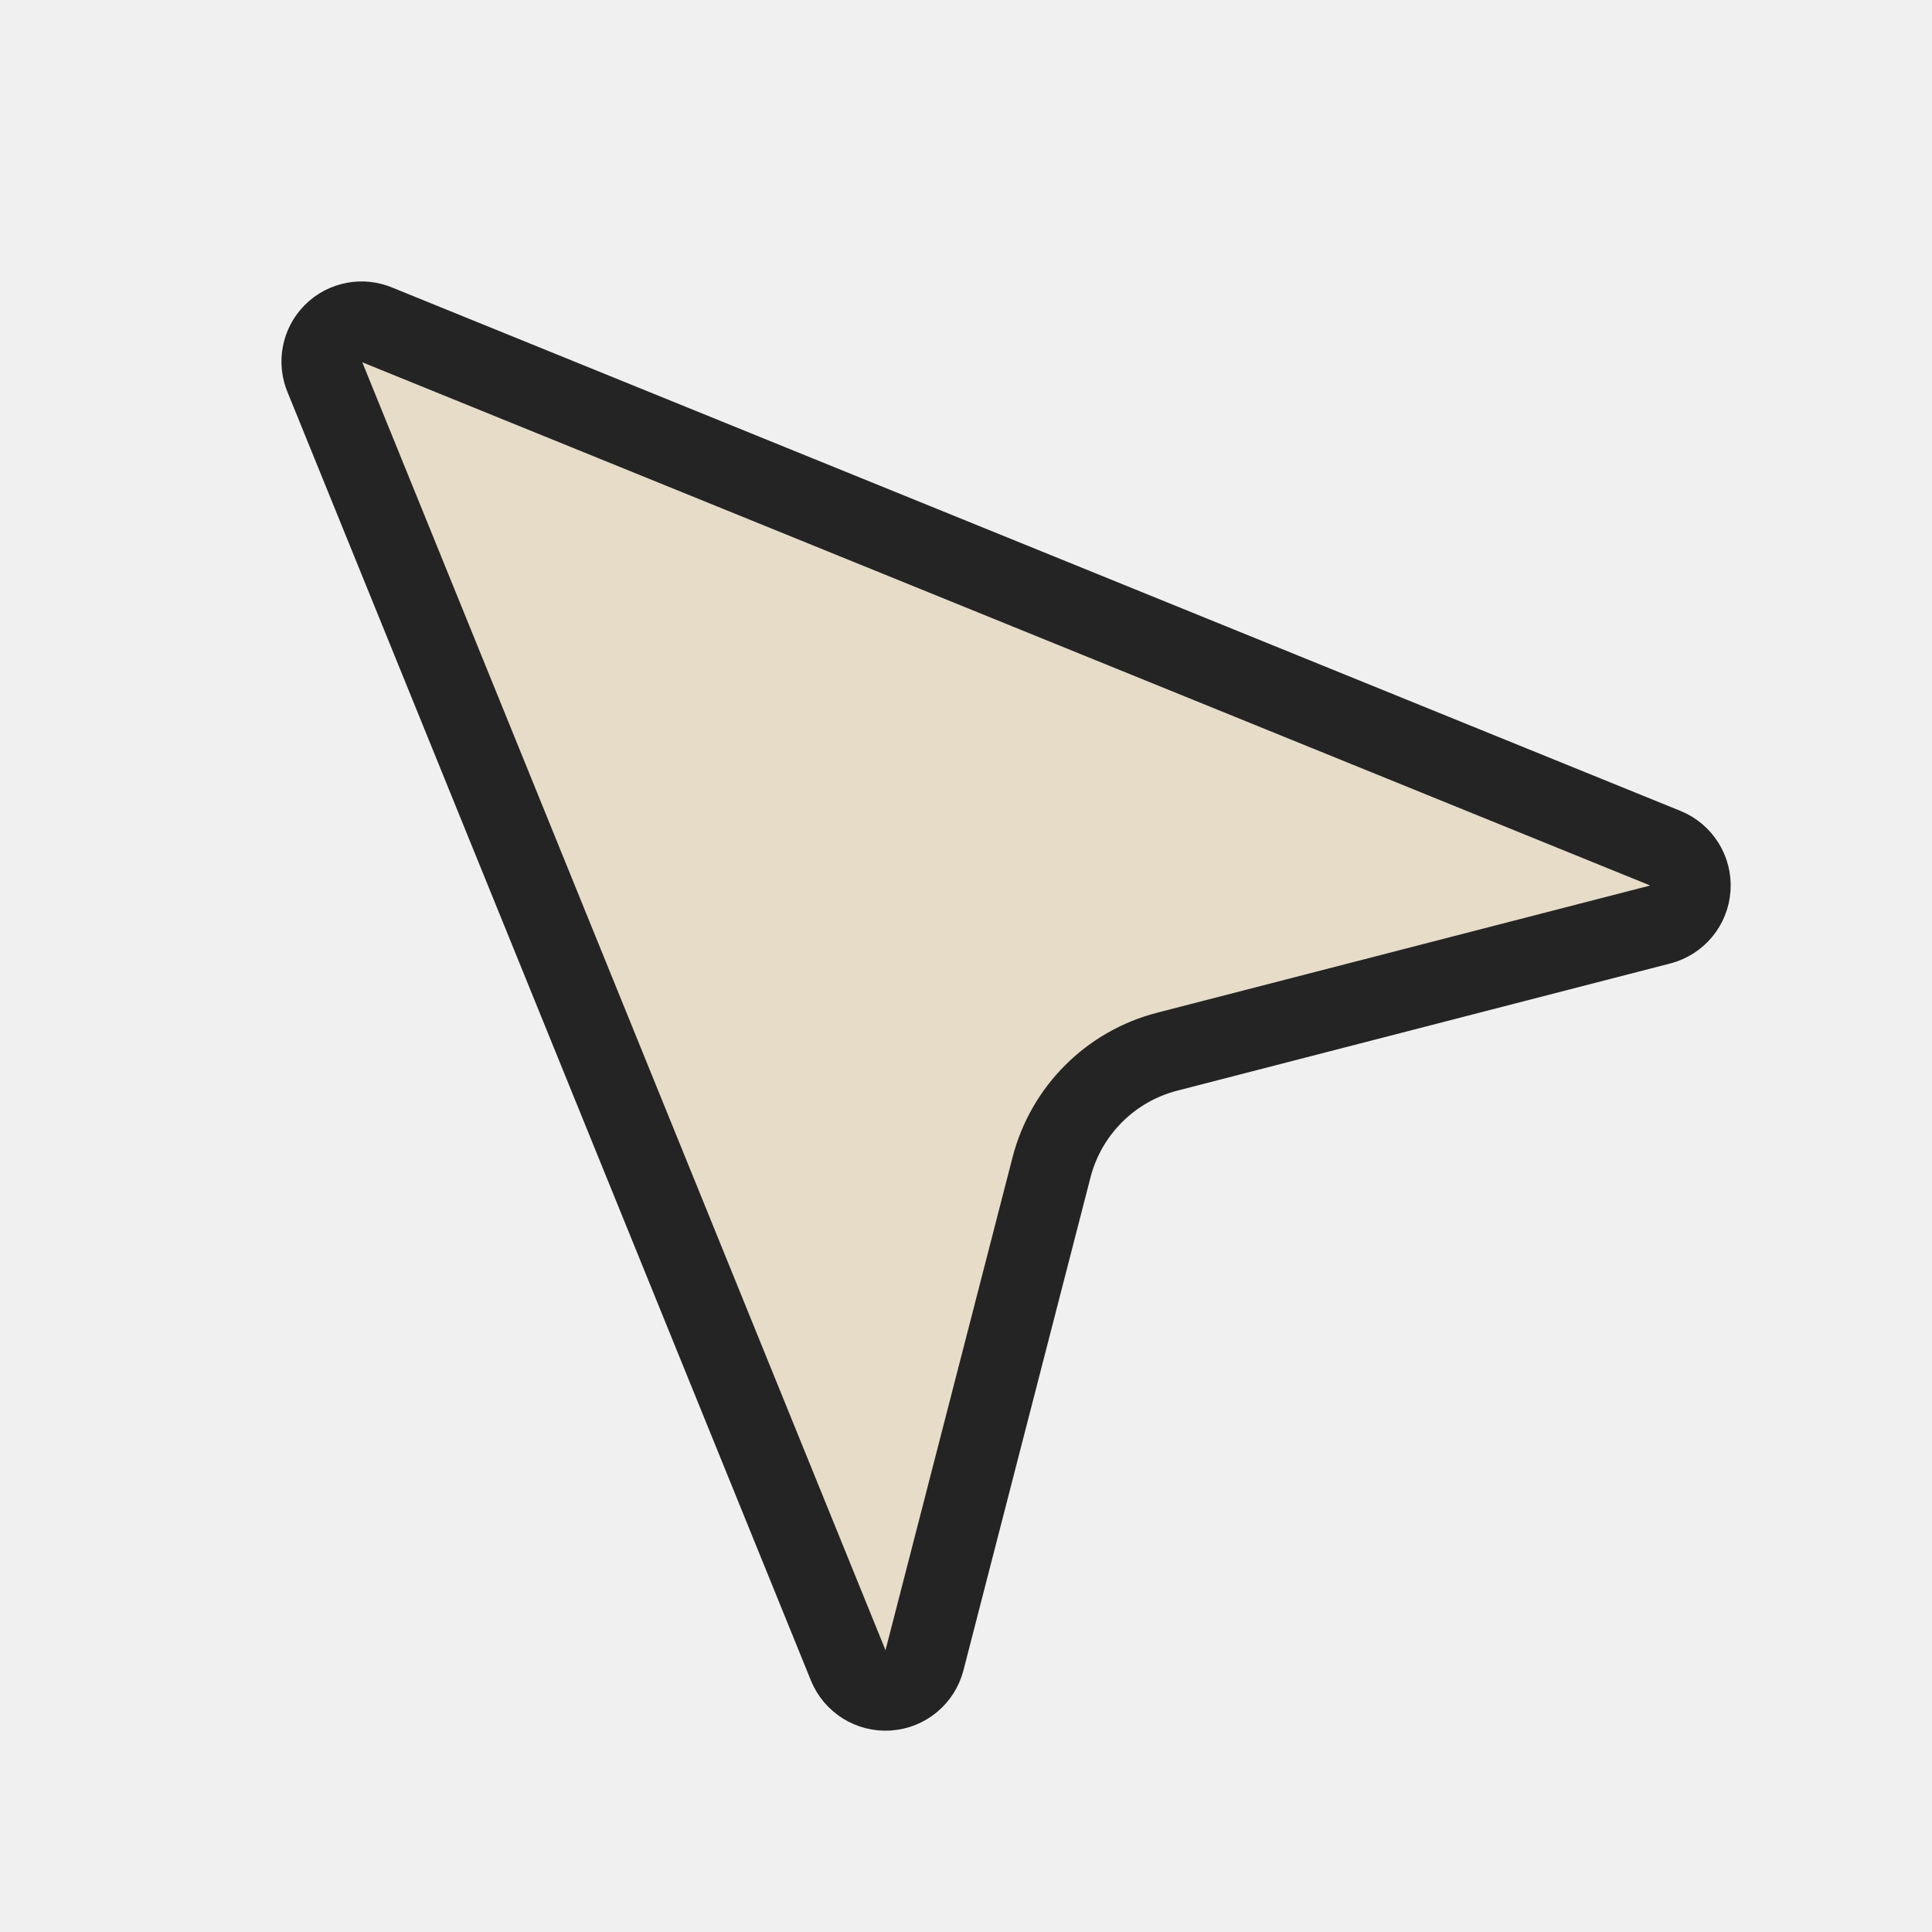
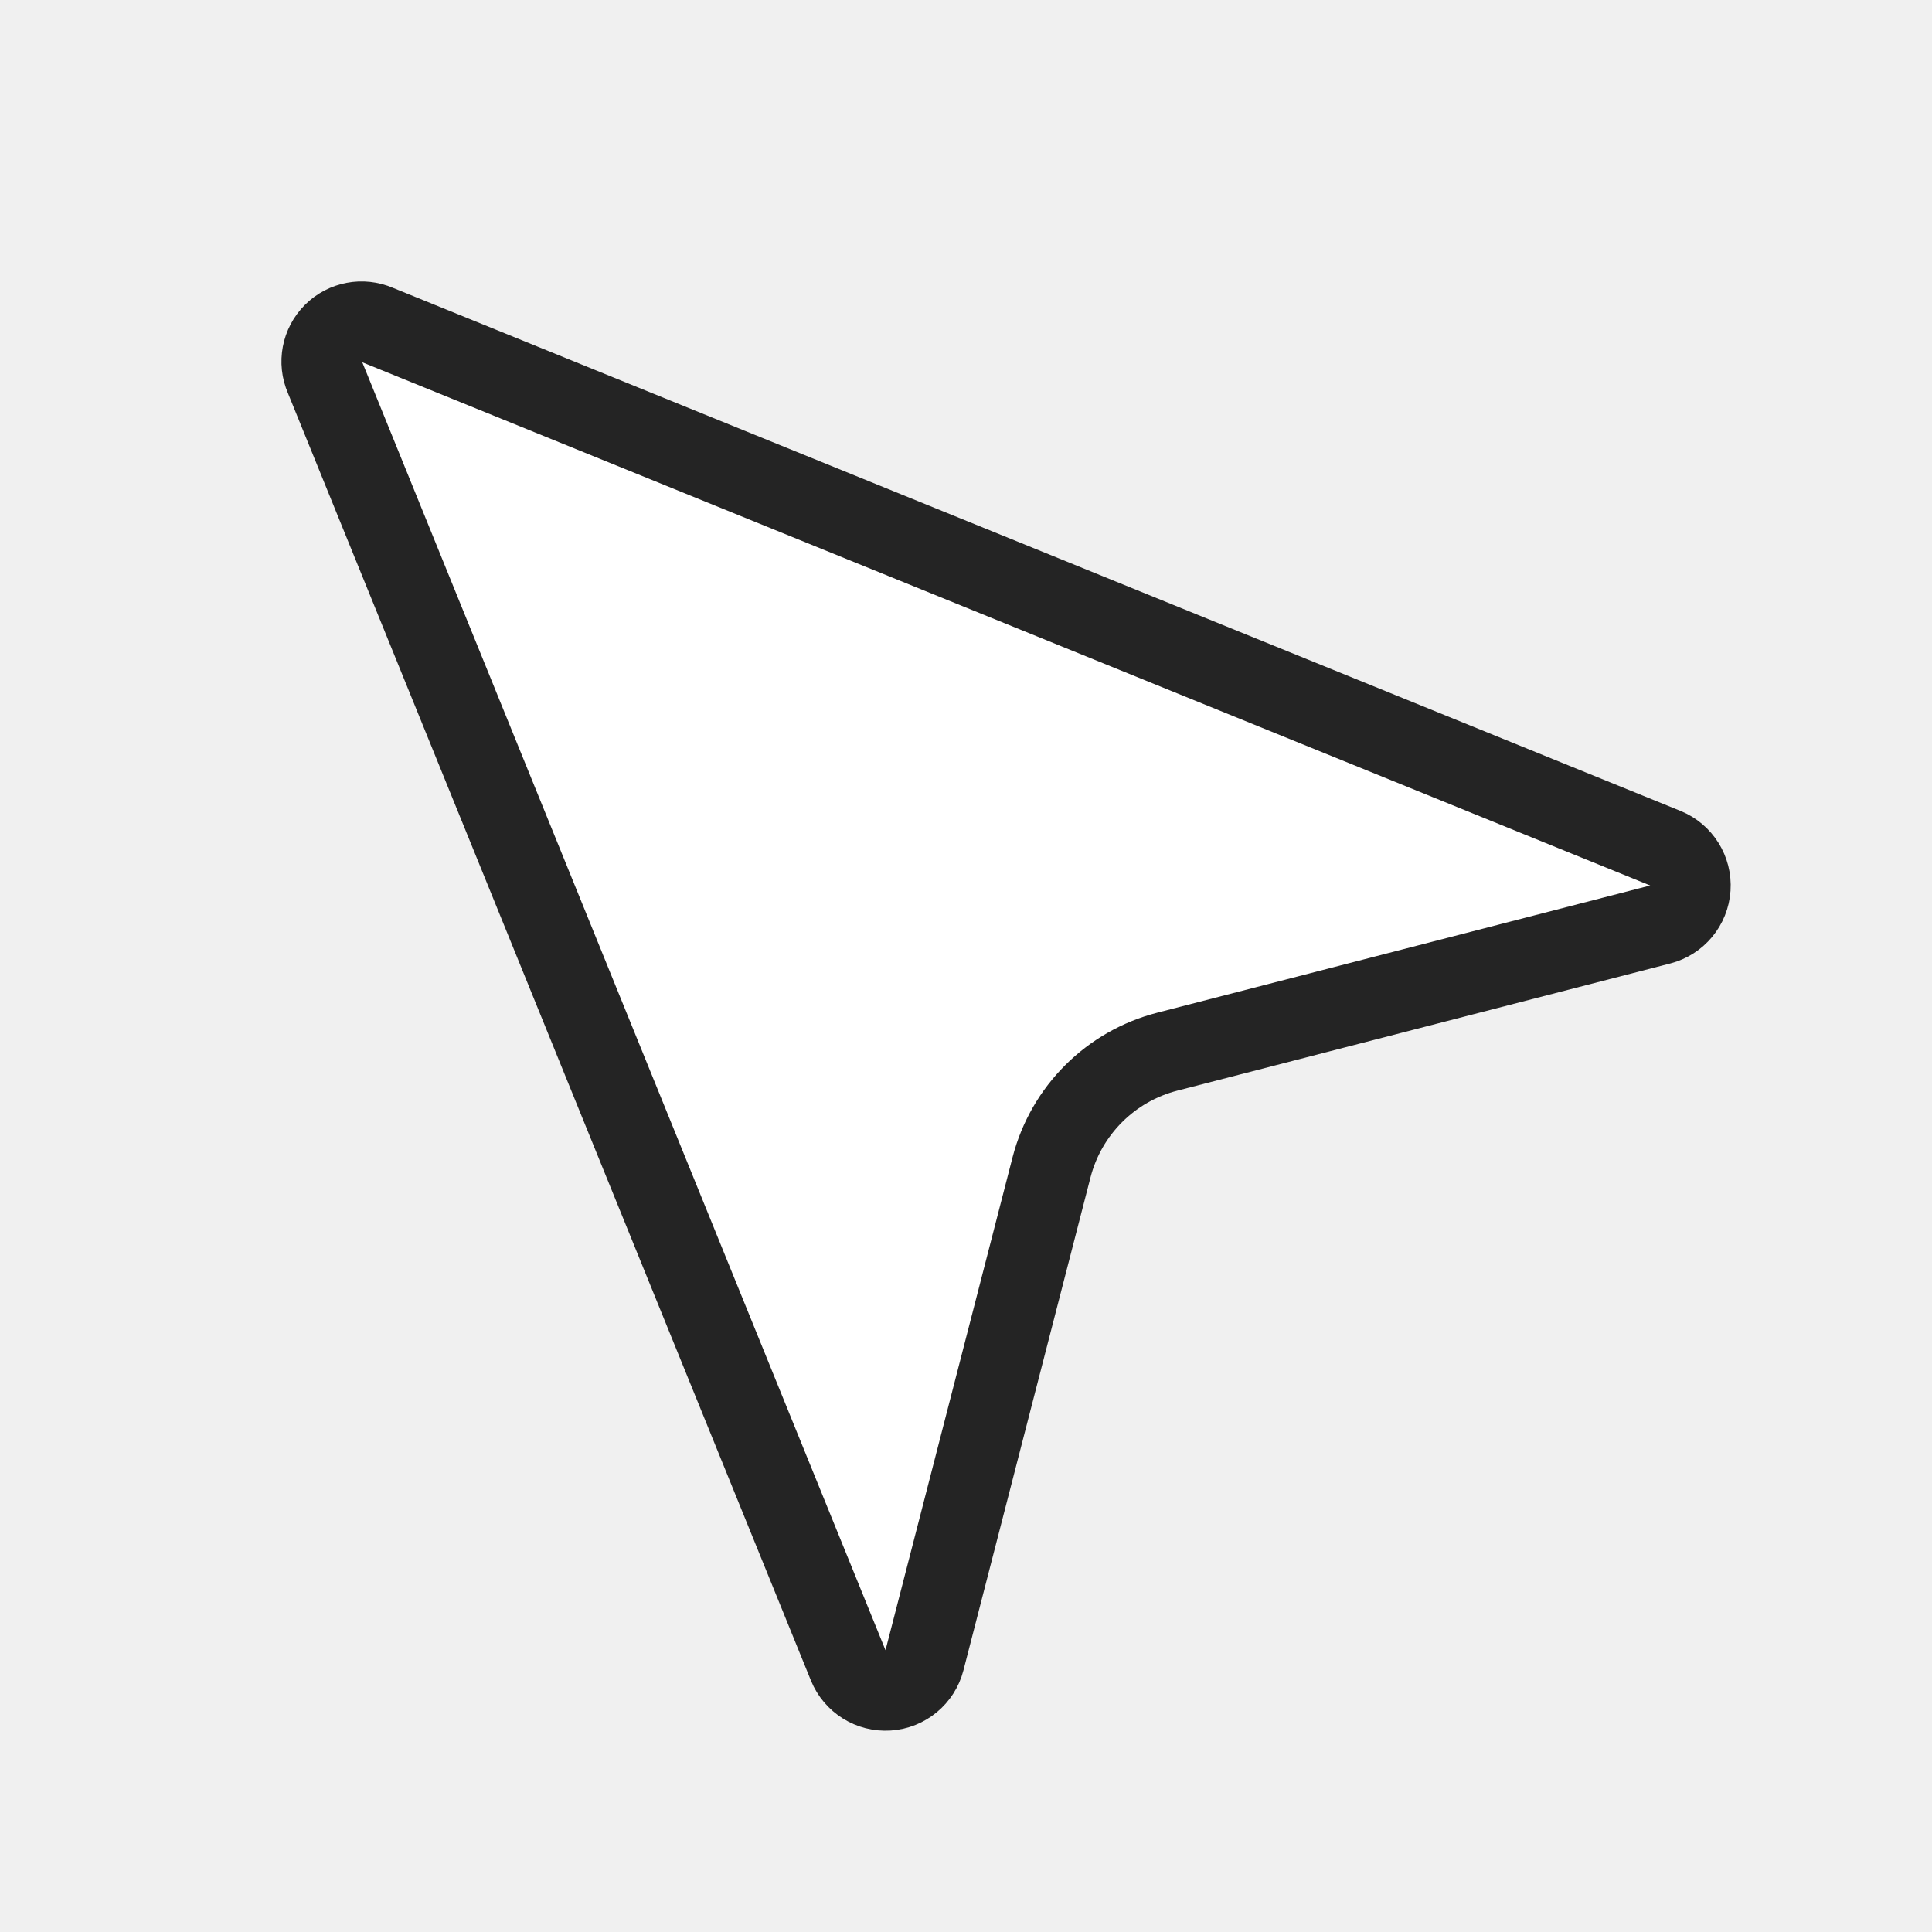
<svg xmlns="http://www.w3.org/2000/svg" width="24" height="24" viewBox="0 0 24 24" fill="none">
-   <path d="M4.037 4.688a.495.495 0 0 1 .651-.651l16 6.5a.5.5 0 0 1-.063.947l-6.124 1.58a2 2 0 0 0-1.438 1.435l-1.579 6.126a.5.5 0 0 1-.947.063z" fill="#E6DCC8" stroke="#242424" stroke-width="1" stroke-linecap="round" stroke-linejoin="round" />
+   <path d="M4.037 4.688a.495.495 0 0 1 .651-.651l16 6.5a.5.5 0 0 1-.063.947l-6.124 1.58a2 2 0 0 0-1.438 1.435l-1.579 6.126a.5.5 0 0 1-.947.063z" fill="#FFFFFF" stroke="#242424" stroke-width="1" stroke-linecap="round" stroke-linejoin="round" />
</svg>
